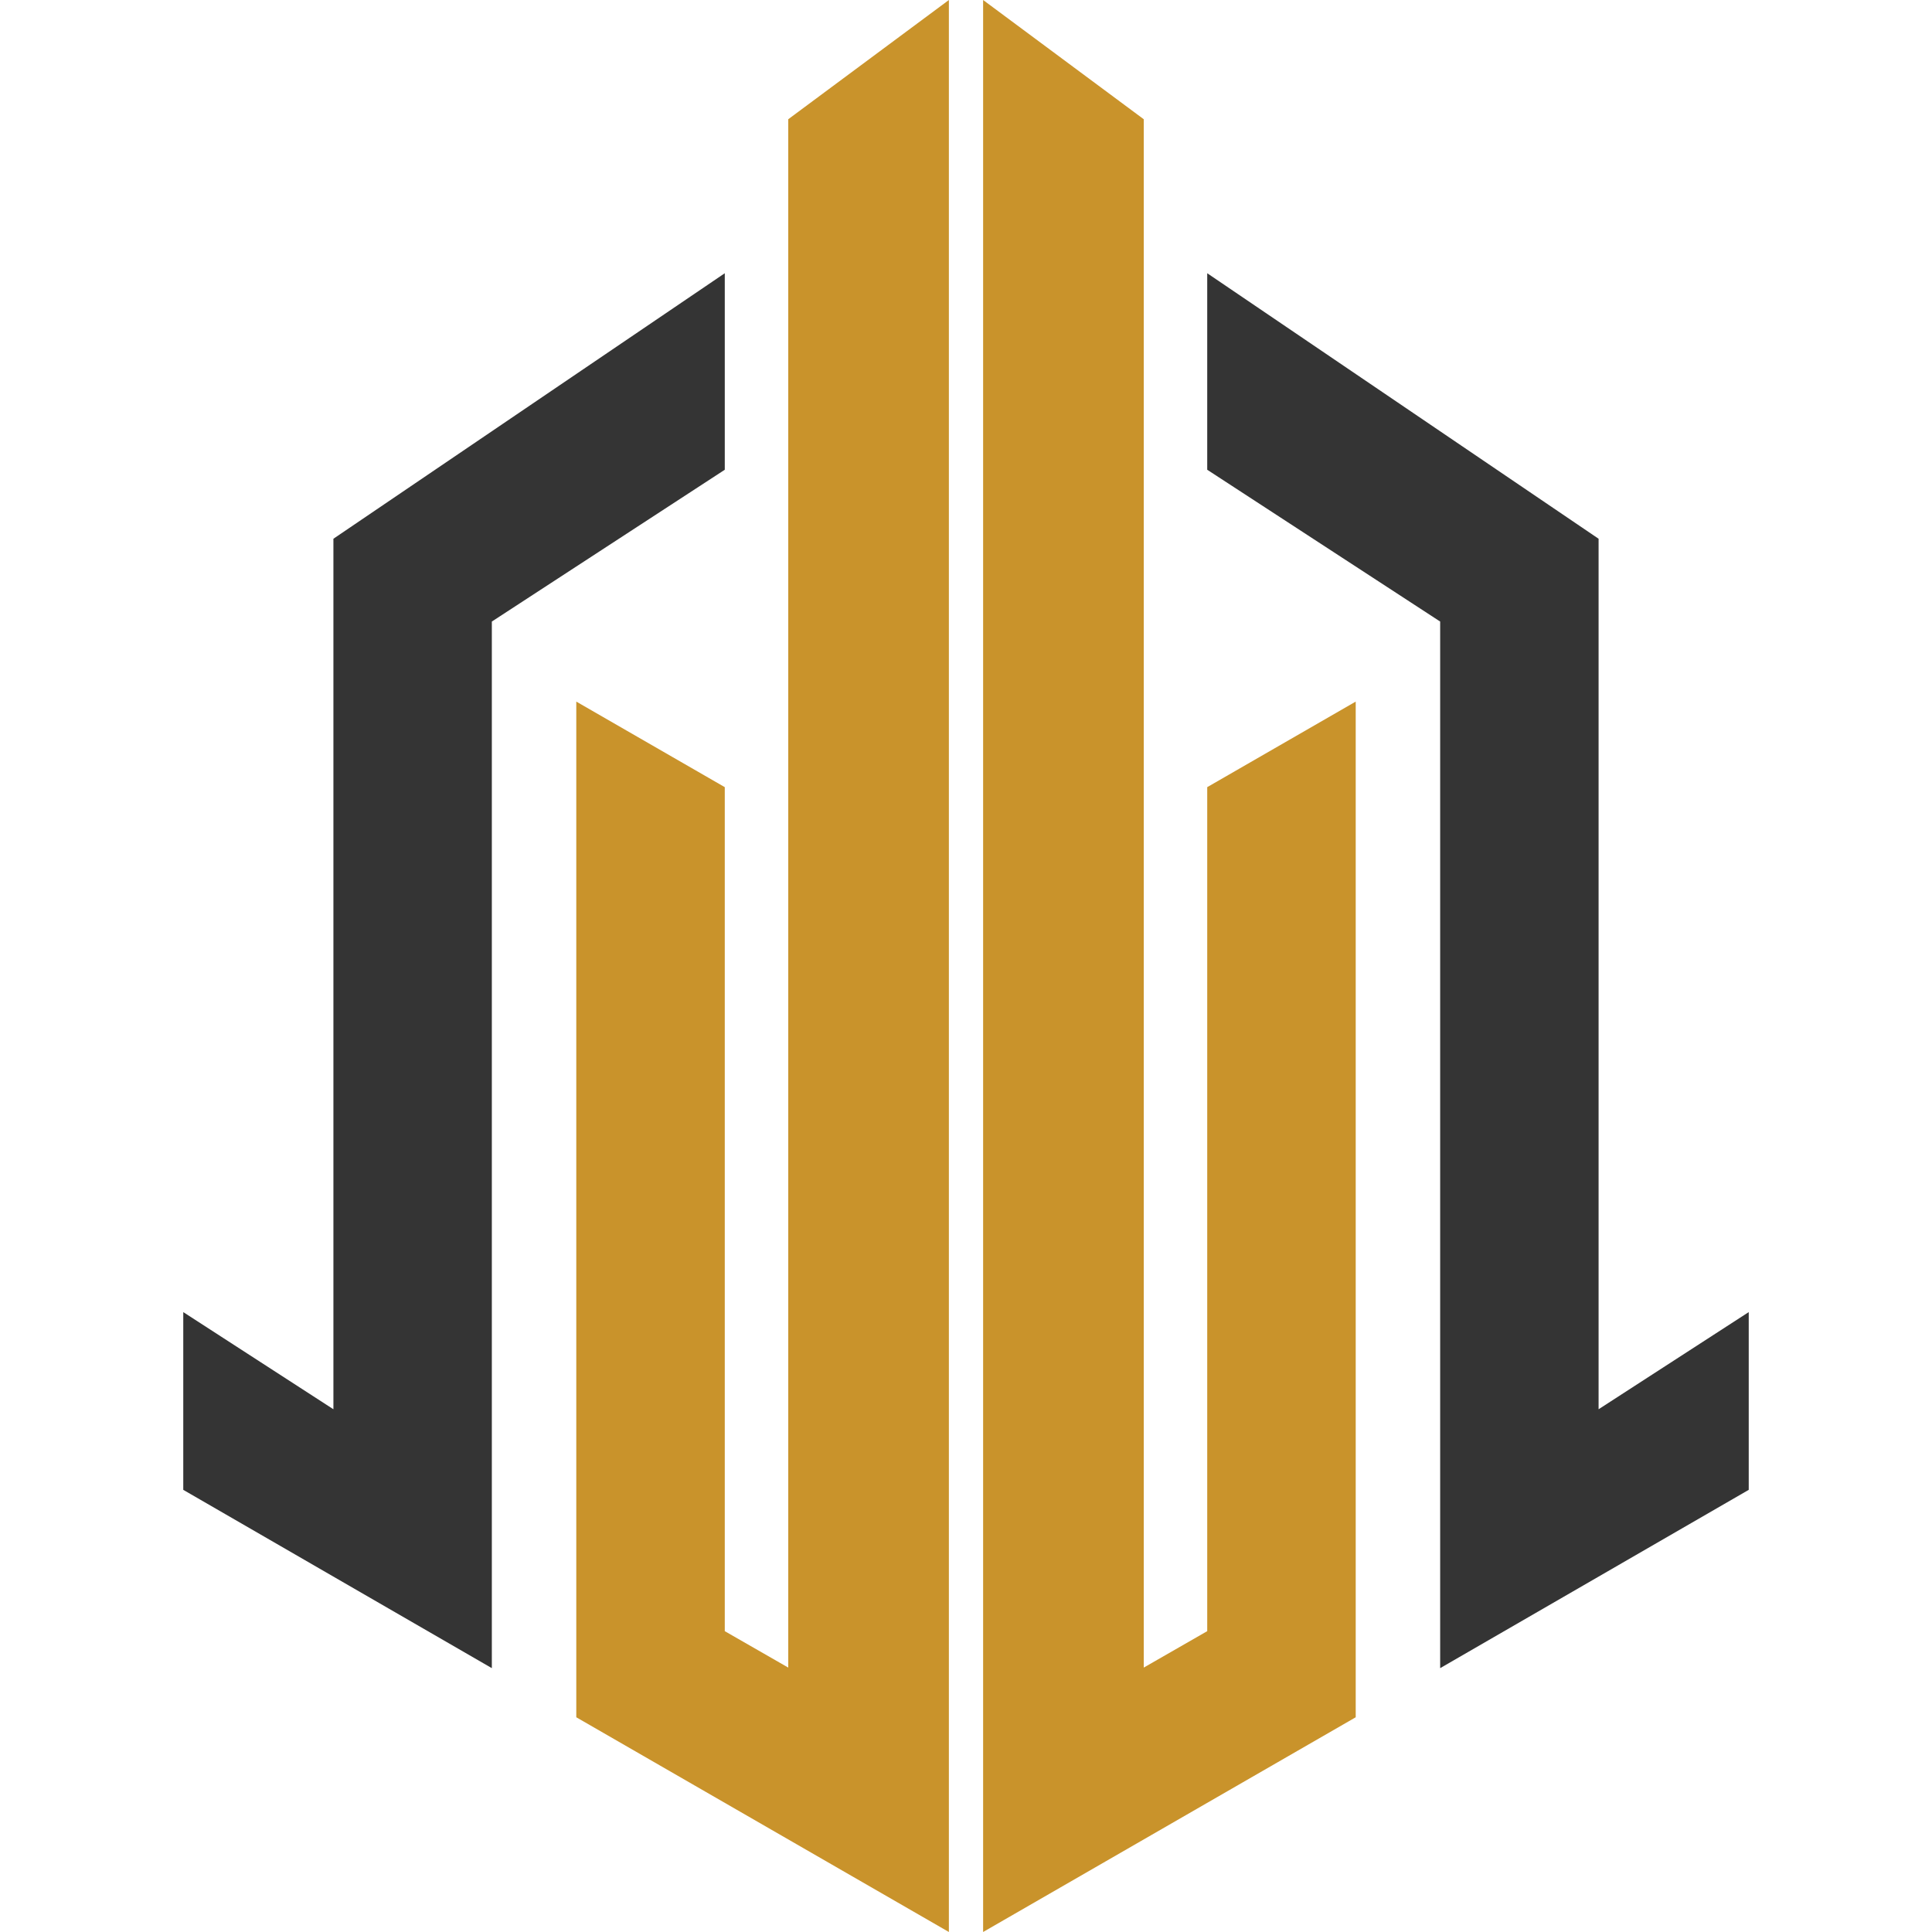
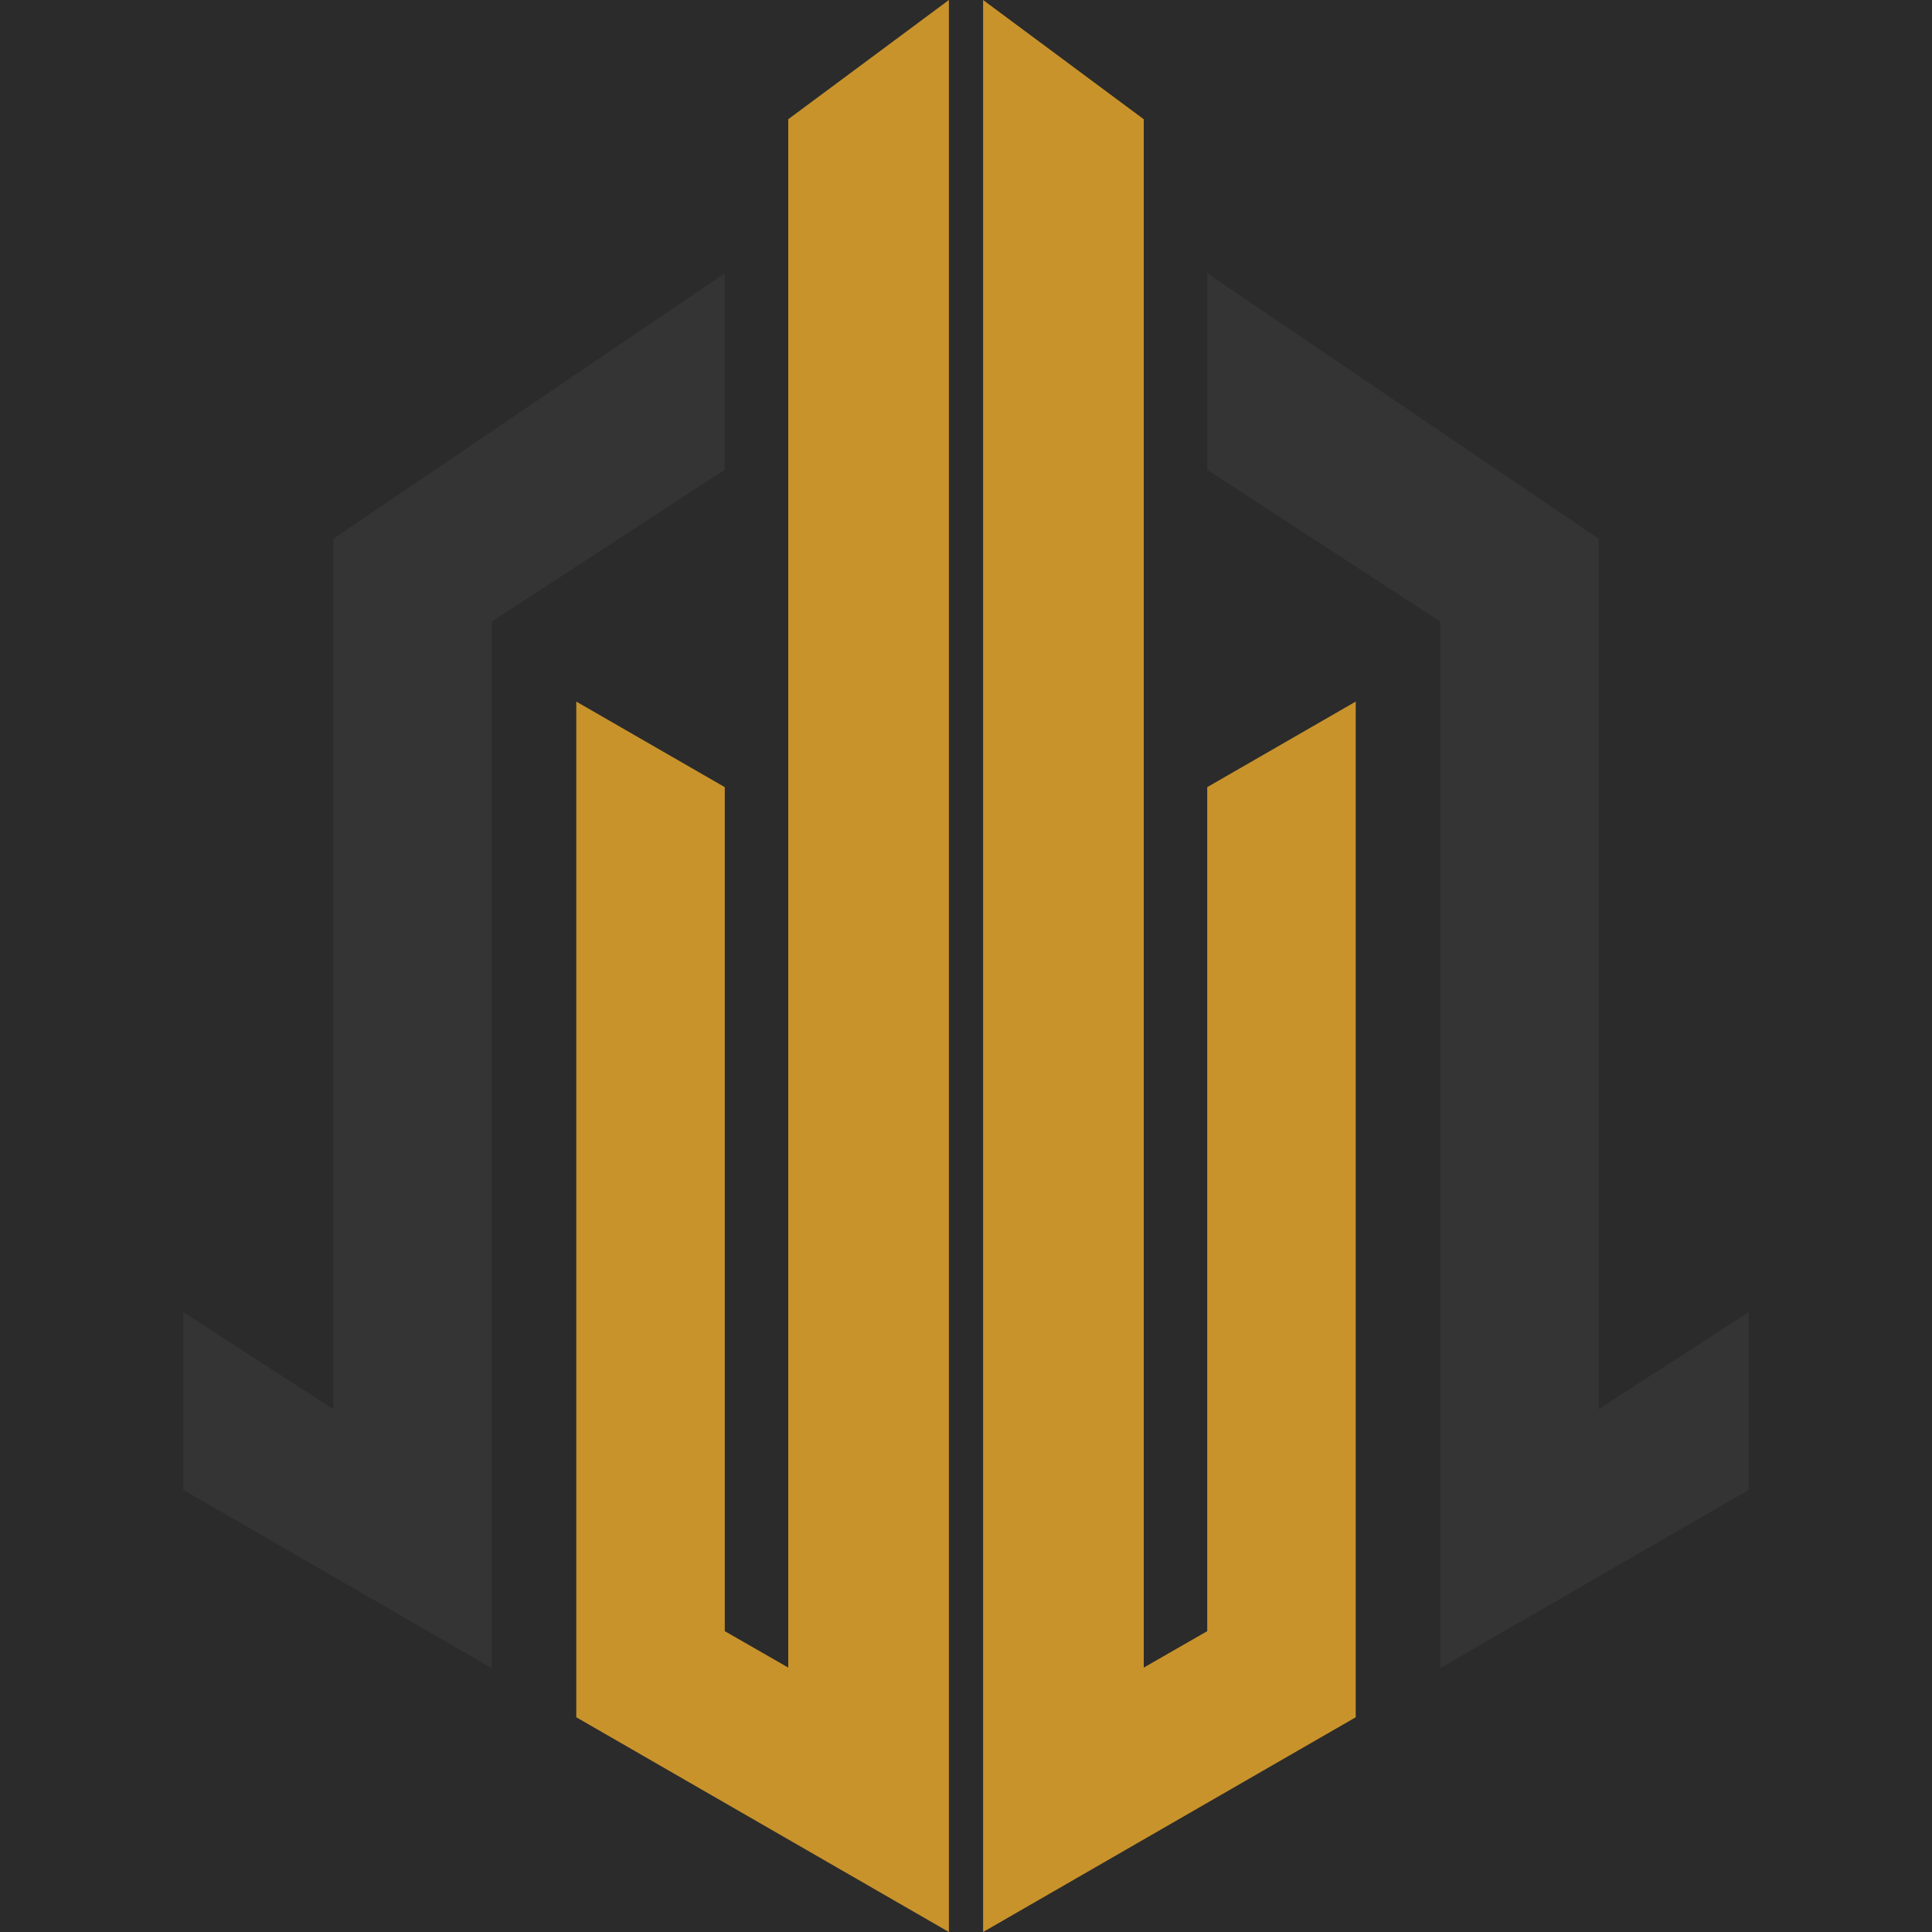
- <svg xmlns="http://www.w3.org/2000/svg" viewBox="0 0 350 350">
-   <polygon fill="#343434" points="33.2 269.9 33.2 237.7 60.4 255.3 60.4 97.6 131.3 49.5 131.3 85.1 89.1 112.6 89.1 302.2 33.2 269.9" />
-   <polygon fill="#343434" points="260.9 302.2 260.9 112.6 218.7 85.1 218.7 49.5 289.6 97.6 289.6 255.3 316.8 237.7 316.8 269.9 260.9 302.2" />
-   <polygon fill="#c9932b" points="178.1 350 178.1 0 207.2 21.6 207.2 302.1 218.7 295.5 218.7 142.6 245.6 127.1 245.6 311.1 178.1 350" />
-   <polygon fill="#c9932b" points="104.4 311.1 104.4 127.1 131.3 142.6 131.3 295.5 142.8 302.1 142.8 21.6 171.9 0 171.9 350 104.4 311.1" />
+ <svg xmlns="http://www.w3.org/2000/svg" id="Layer_1" version="1.1" viewBox="0 0 350 350">
+   <rect width="350" height="350" fill="#2B2B2B" />
+   <defs>
+     <style>
+       .st0 {
+         fill: #c9932b;
+       }
+ 
+       .st1 {
+         fill: #343434;
+       }
+     </style>
+   </defs>
+   <polygon class="st1" points="33.2 269.9 33.2 237.7 60.4 255.3 60.4 97.6 131.3 49.5 131.3 85.1 89.1 112.6 89.1 302.2 33.2 269.9" />
+   <polygon class="st1" points="260.9 302.2 260.9 112.6 218.7 85.1 218.7 49.5 289.6 97.6 289.6 255.3 316.8 237.7 316.8 269.9 260.9 302.2" />
+   <polygon class="st0" points="178.1 350 178.1 0 207.2 21.6 207.2 302.1 218.7 295.5 218.7 142.6 245.6 127.1 245.6 311.1 178.1 350" />
+   <polygon class="st0" points="104.4 311.1 104.4 127.1 131.3 142.6 131.3 295.5 142.8 302.1 142.8 21.6 171.9 0 171.9 350 104.4 311.1" />
</svg>
